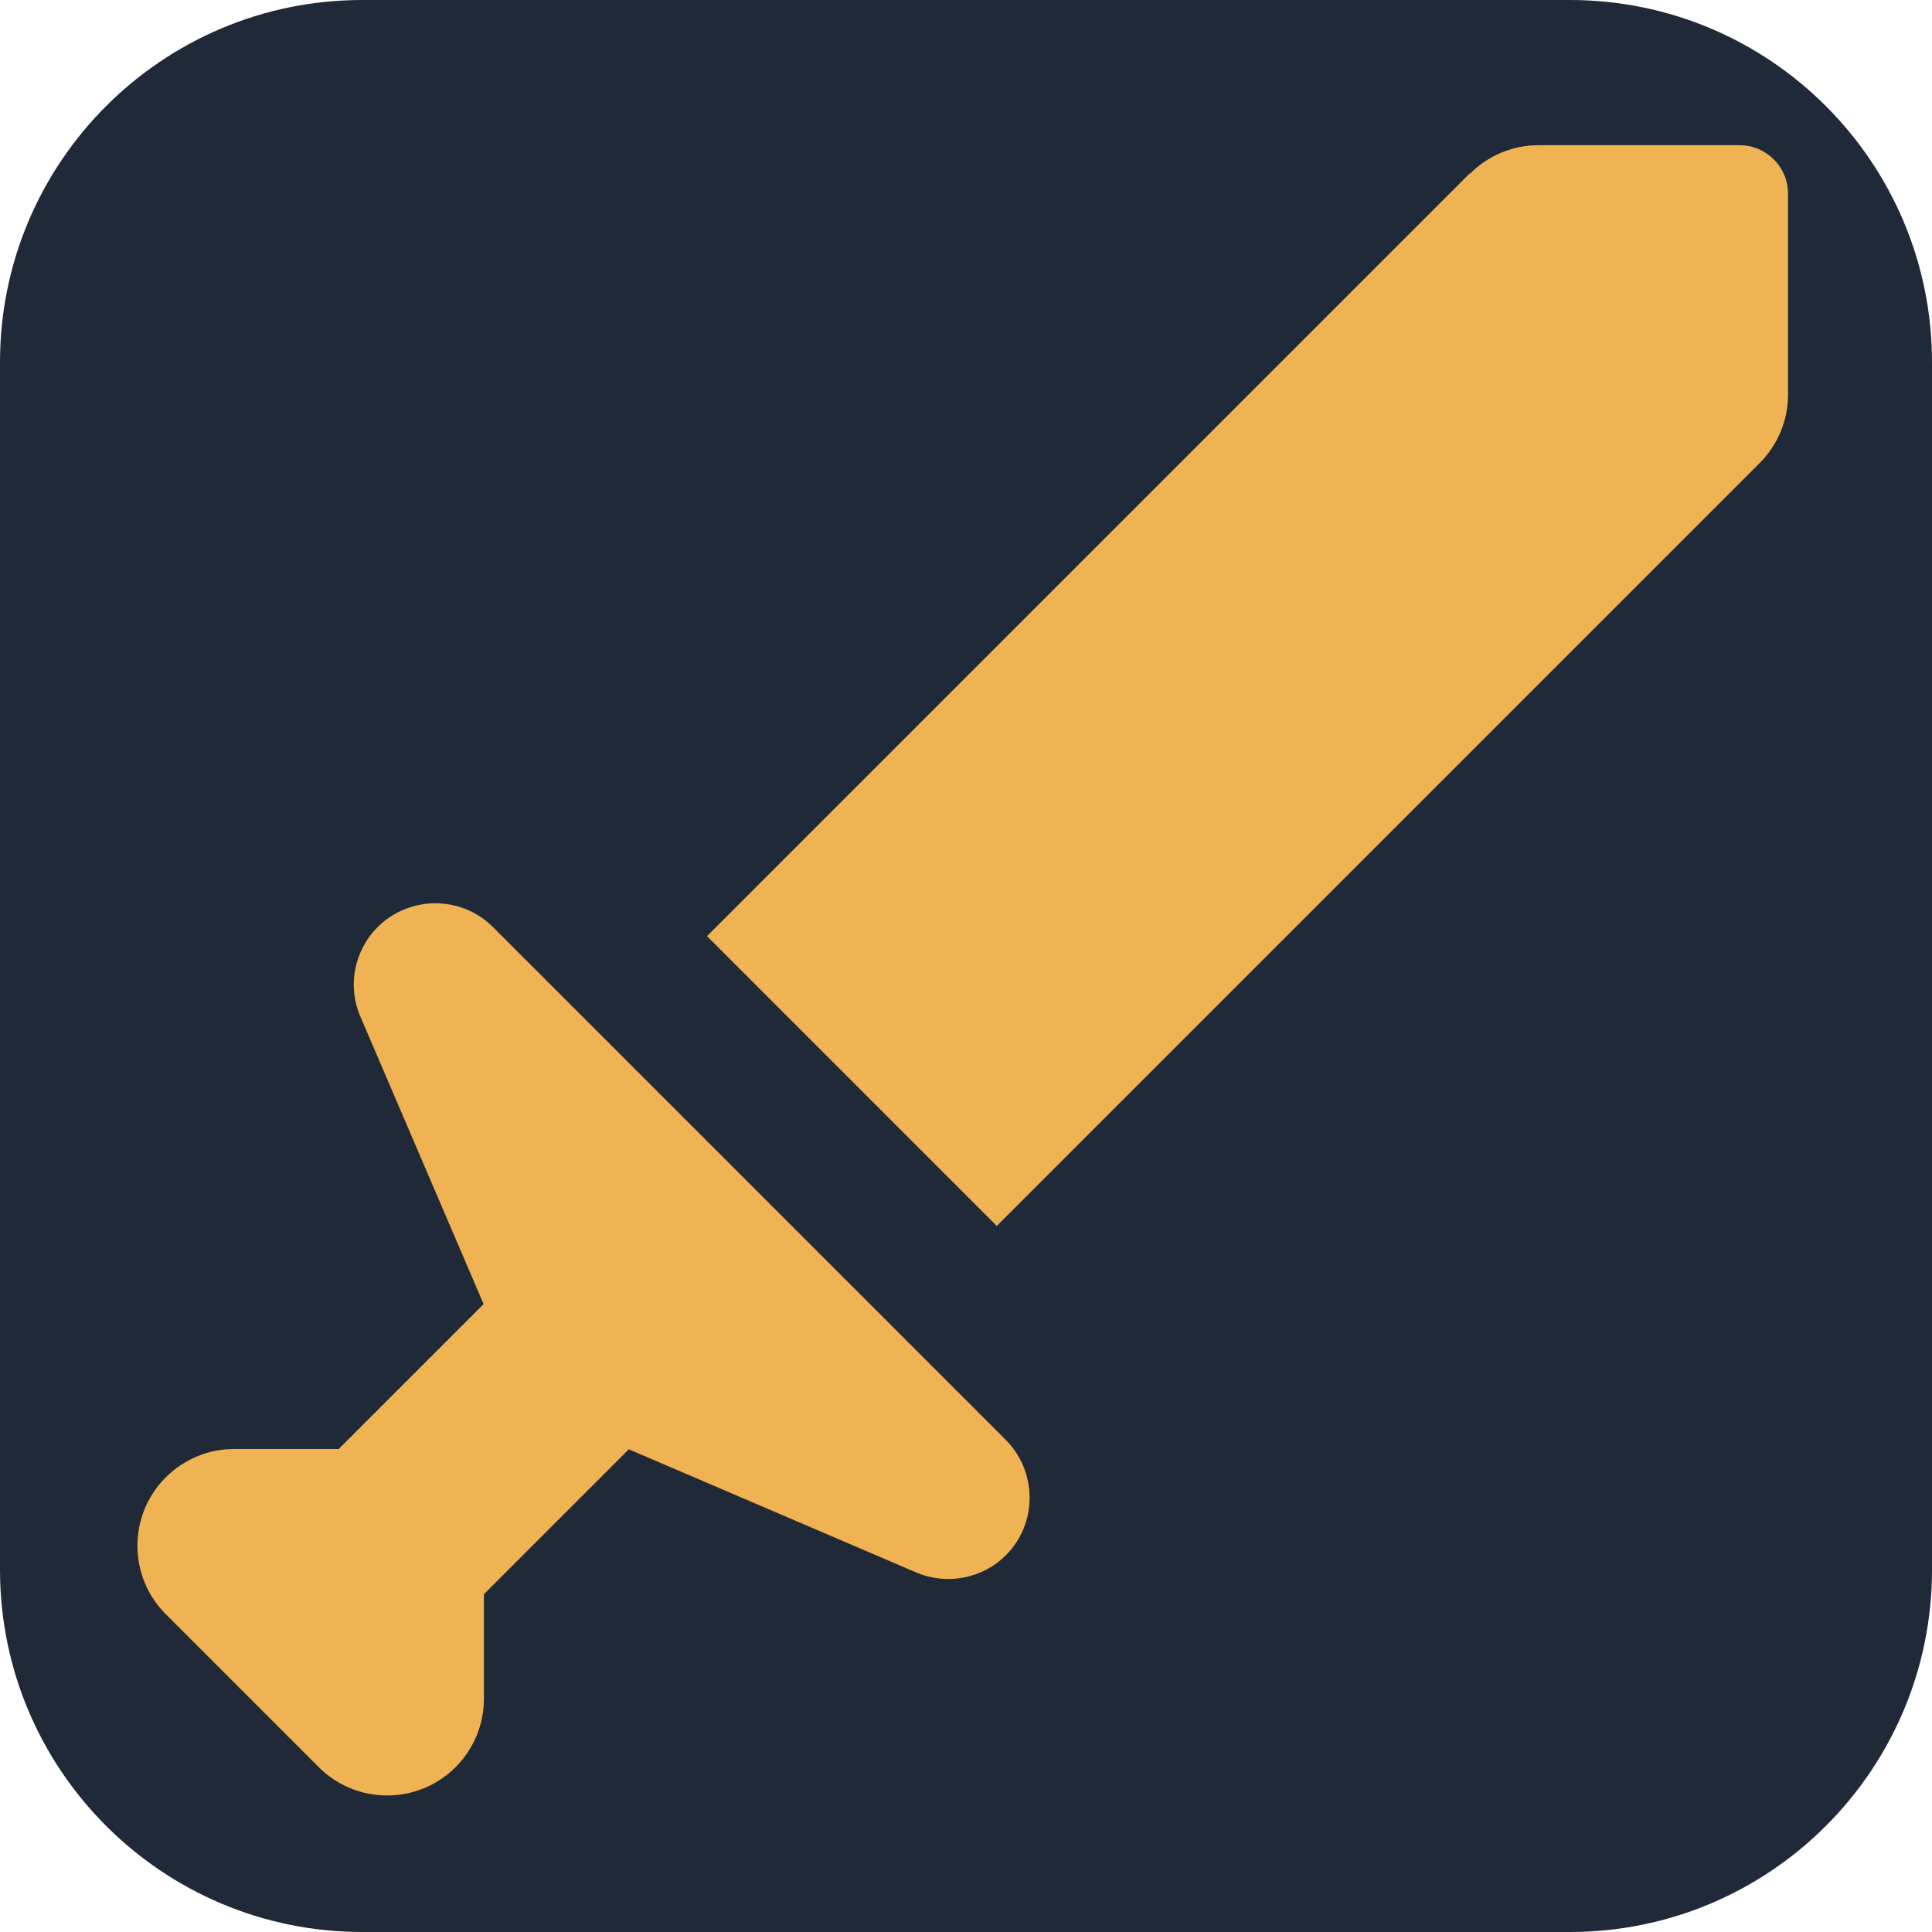
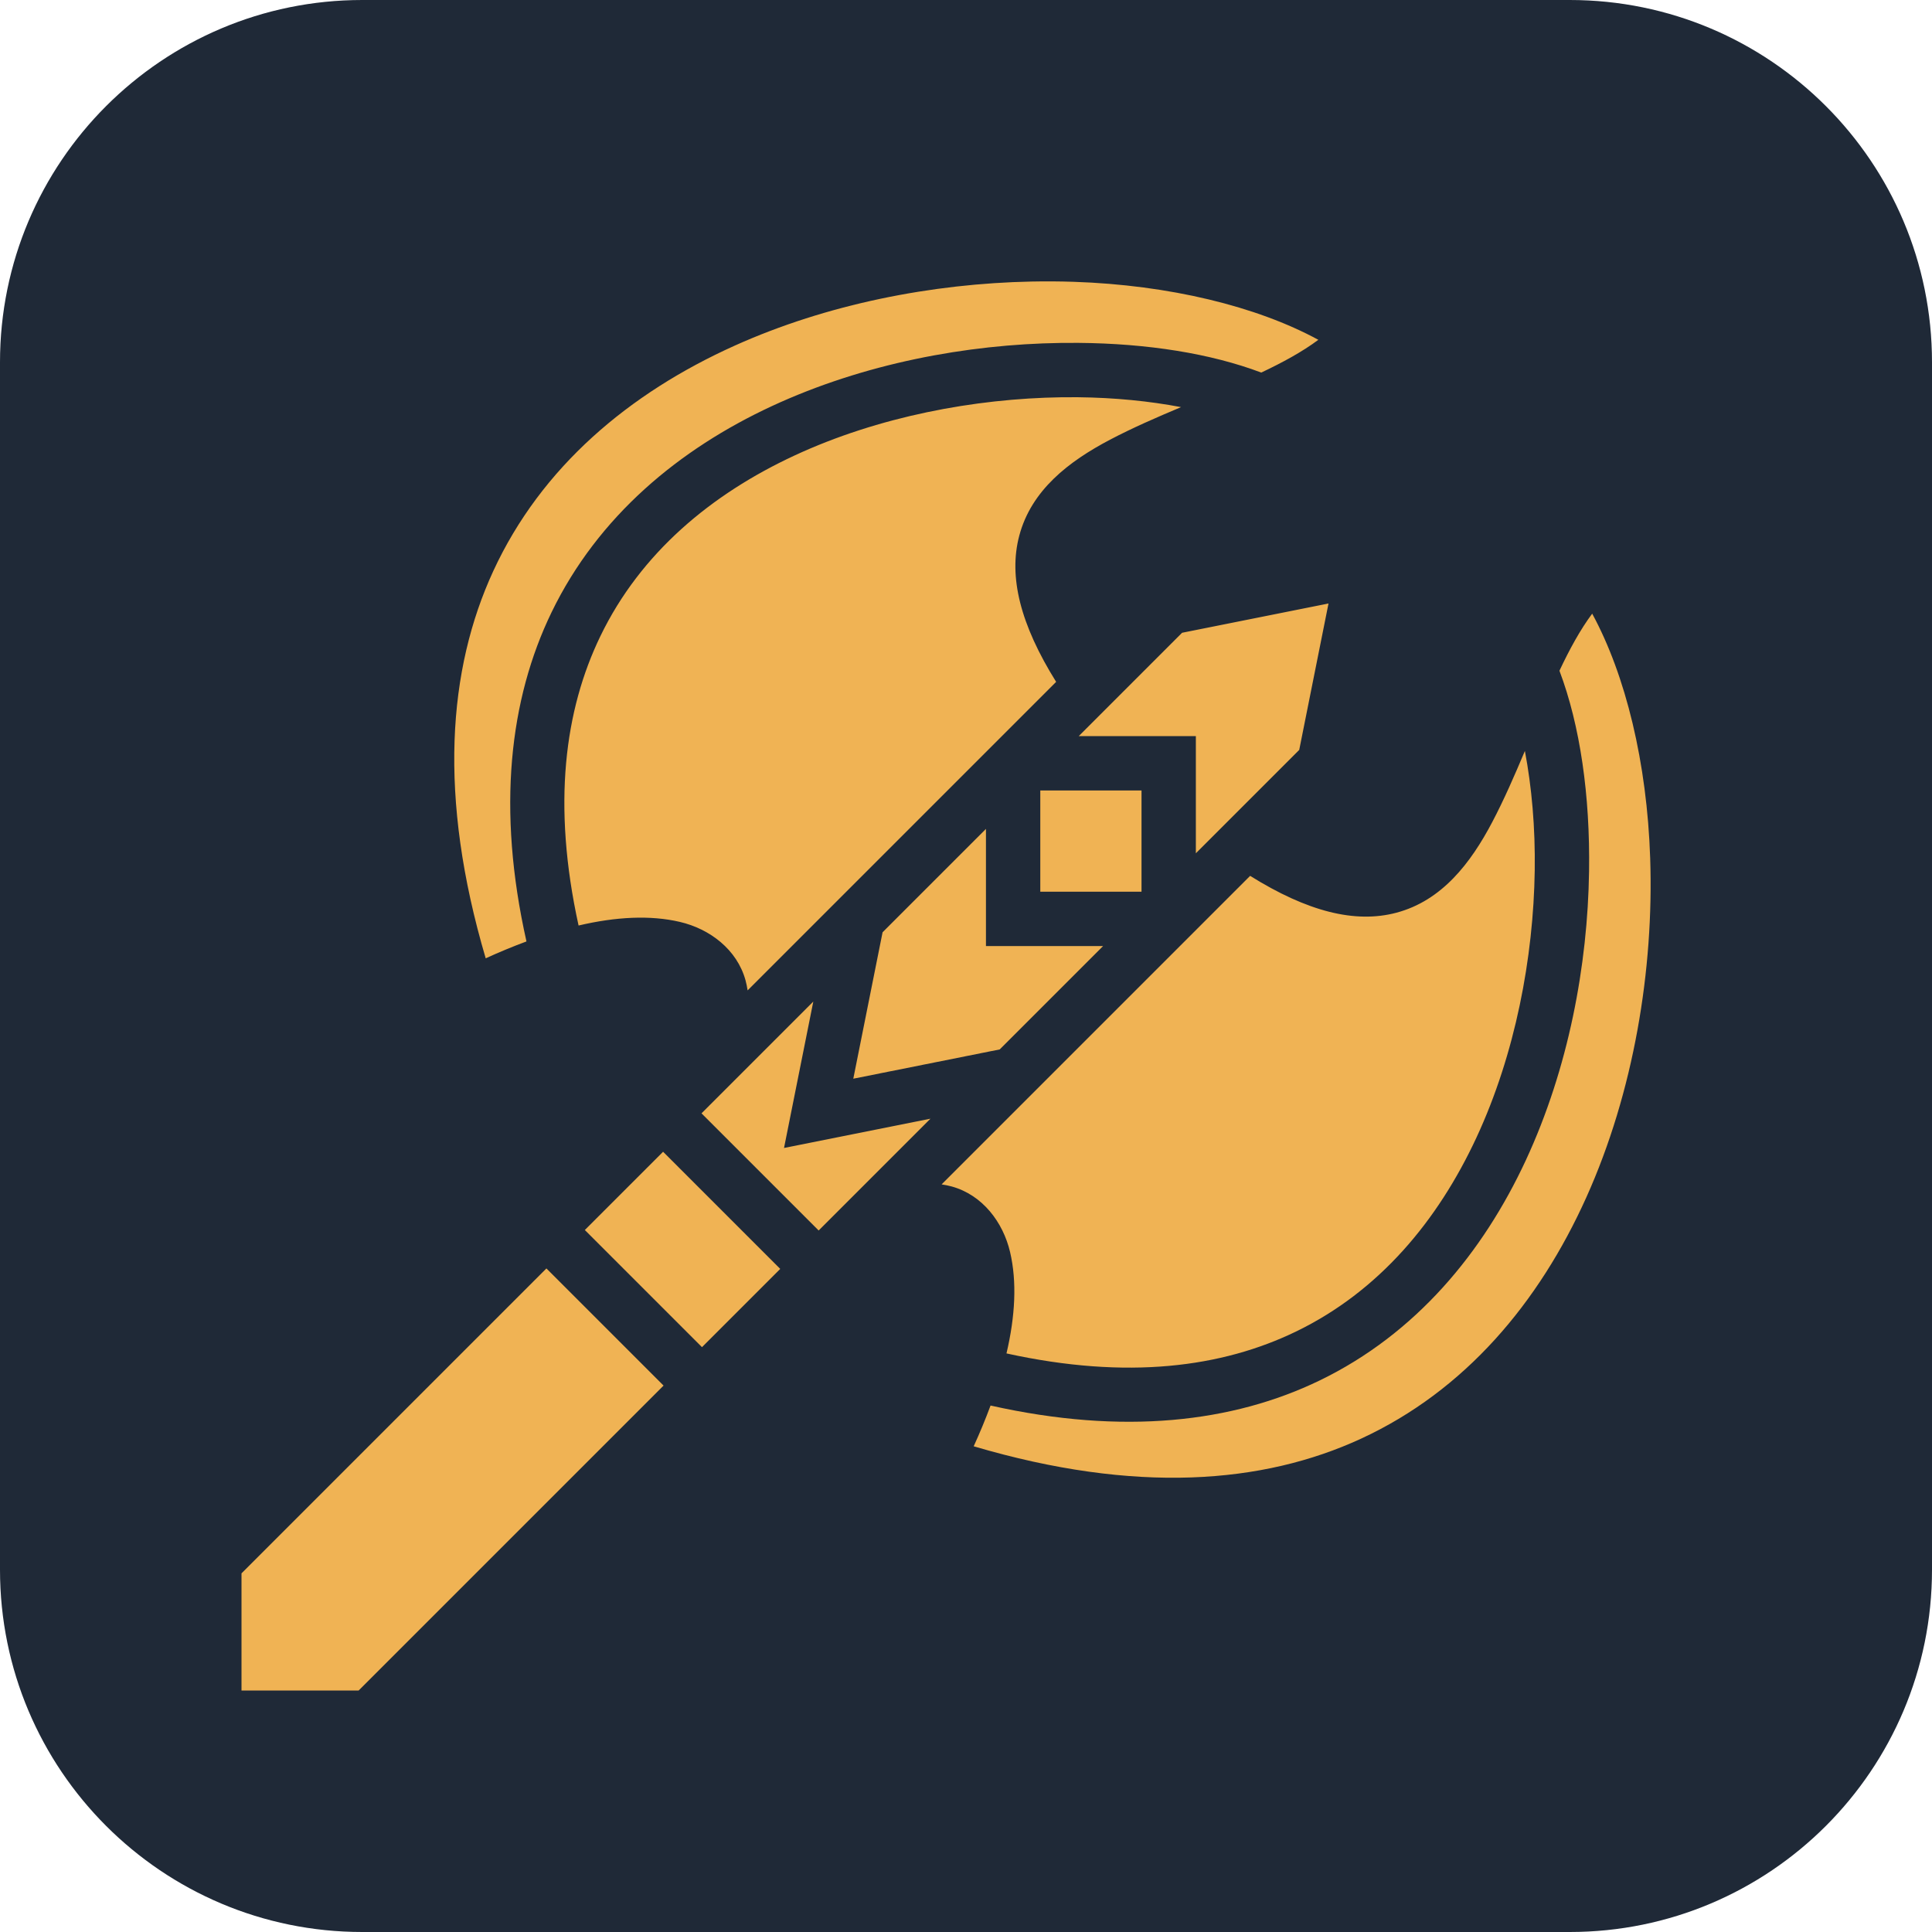
<svg xmlns="http://www.w3.org/2000/svg" viewBox="0 0 640 640">
  <rect width="640" height="640" rx="120" fill="#1f2937" />
-   <path d="M486.9 57.4L234.2 310.1L330.2 406.1L582.9 153.4C588.9 147.4 592.3 139.3 592.3 130.8L592.3 64.1C592.3 55.3 585.1 48.1 576.3 48.1L509.6 48.1C501.1 48.1 493 51.5 487 57.5zM77.5 480C69 480 60.9 483.4 54.9 489.4C42.4 501.9 42.4 522.2 54.9 534.7L105.6 585.4C118.1 597.9 138.4 597.9 150.9 585.4C156.9 579.4 160.3 571.3 160.3 562.8L160.3 528.1L208.3 480.1L303.5 520.9C313.6 525.2 325.4 523 333.2 515.2C343.7 504.7 343.7 487.6 333.2 477L163.3 307.1C152.8 296.6 135.7 296.6 125.1 307.1C117.3 314.9 115 326.7 119.4 336.8L160.2 432L112.2 480L77.5 480z" fill="#F0B354" />
+   <g transform="translate(64, 64)">
+     <path d="M284.736 29.215c-2.334-.015-4.68.001-7.035.049-32.975.664-67.786 7.496-98.318 21.232-34.895 15.698-64.057 40.163-79.979 74.672-15 32.512-18.36 74.591-2.508 128.285a201.433 201.433 0 0 1 13.502-5.59c-9.866-43.961-5.617-80.245 8.301-109.01 15.464-31.958 42.464-54.15 72.95-68.302 30.484-14.153 64.583-20.494 95.738-20.95 1.947-.028 3.882-.035 5.804-.019 22.847.186 43.814 3.494 60.614 9.836 7.12-3.36 13.61-6.894 18.914-10.852-20.447-11.111-49.38-18.154-81.016-19.212a257.951 257.951 0 0 0-6.967-.14zm8.293 38.373c-1.78-.019-3.574-.015-5.379.012-28.88.421-60.75 6.43-88.421 19.277-27.671 12.847-51.013 32.303-64.327 59.818-11.852 24.495-16.052 55.773-7.242 95.895 12.372-2.904 23.747-3.494 33.565-1.195 9.93 2.325 18.916 9.147 21.732 19.312.306 1.106.52 2.235.701 3.373l102.203-102.203c-11.857-18.99-15.828-34.784-12.218-48.416 4.005-15.125 16.44-24.638 30.048-31.797 7.436-3.912 15.487-7.412 23.547-10.8-10.343-1.974-21.956-3.15-34.209-3.276zm83.057 68.326-48.508 9.701-34.242 34.242h38.807v38.805l34.242-34.242zm87.348 3.367c-3.956 5.301-7.489 11.788-10.848 18.905 6.876 18.213 10.179 41.335 9.812 66.427-.455 31.155-6.796 65.254-20.949 95.739-14.153 30.485-36.344 57.485-68.303 72.949-28.764 13.918-65.048 18.167-109.01 8.3a201.436 201.436 0 0 1-5.59 13.503c53.695 15.852 95.774 12.492 128.286-2.508 34.51-15.922 58.974-45.084 74.672-79.979 15.698-34.894 22.379-75.376 21.142-112.32-1.058-31.637-8.1-60.569-19.212-81.016zm-22.297 45.48c-3.39 8.06-6.89 16.112-10.801 23.548-7.159 13.608-16.672 26.043-31.797 30.048-13.632 3.61-29.425-.361-48.416-12.218L247.92 328.342c1.138.181 2.267.395 3.373.701 10.165 2.816 16.987 11.802 19.312 21.732 2.3 9.818 1.709 21.193-1.195 33.565 40.122 8.81 71.4 4.61 95.895-7.242 27.515-13.314 46.971-36.656 59.818-64.327 12.847-27.67 18.856-59.542 19.277-88.421.208-14.228-1.004-27.742-3.263-39.588zm-160.528 13.096v33.534h33.534v-33.534zm-18 12.727-34.244 34.244-9.699 48.506 48.506-9.7 34.244-34.243h-38.807zm-57.19 57.19-37.034 37.035 38.806 38.806 37.036-37.035-48.508 9.701zm-49.76 49.761-25.925 25.922 38.809 38.809 25.922-25.924zm-38.651 38.65L16 457.194V496h38.807l101.007-101.008z" fill="#F0B354" />
+   </g>
</svg>
